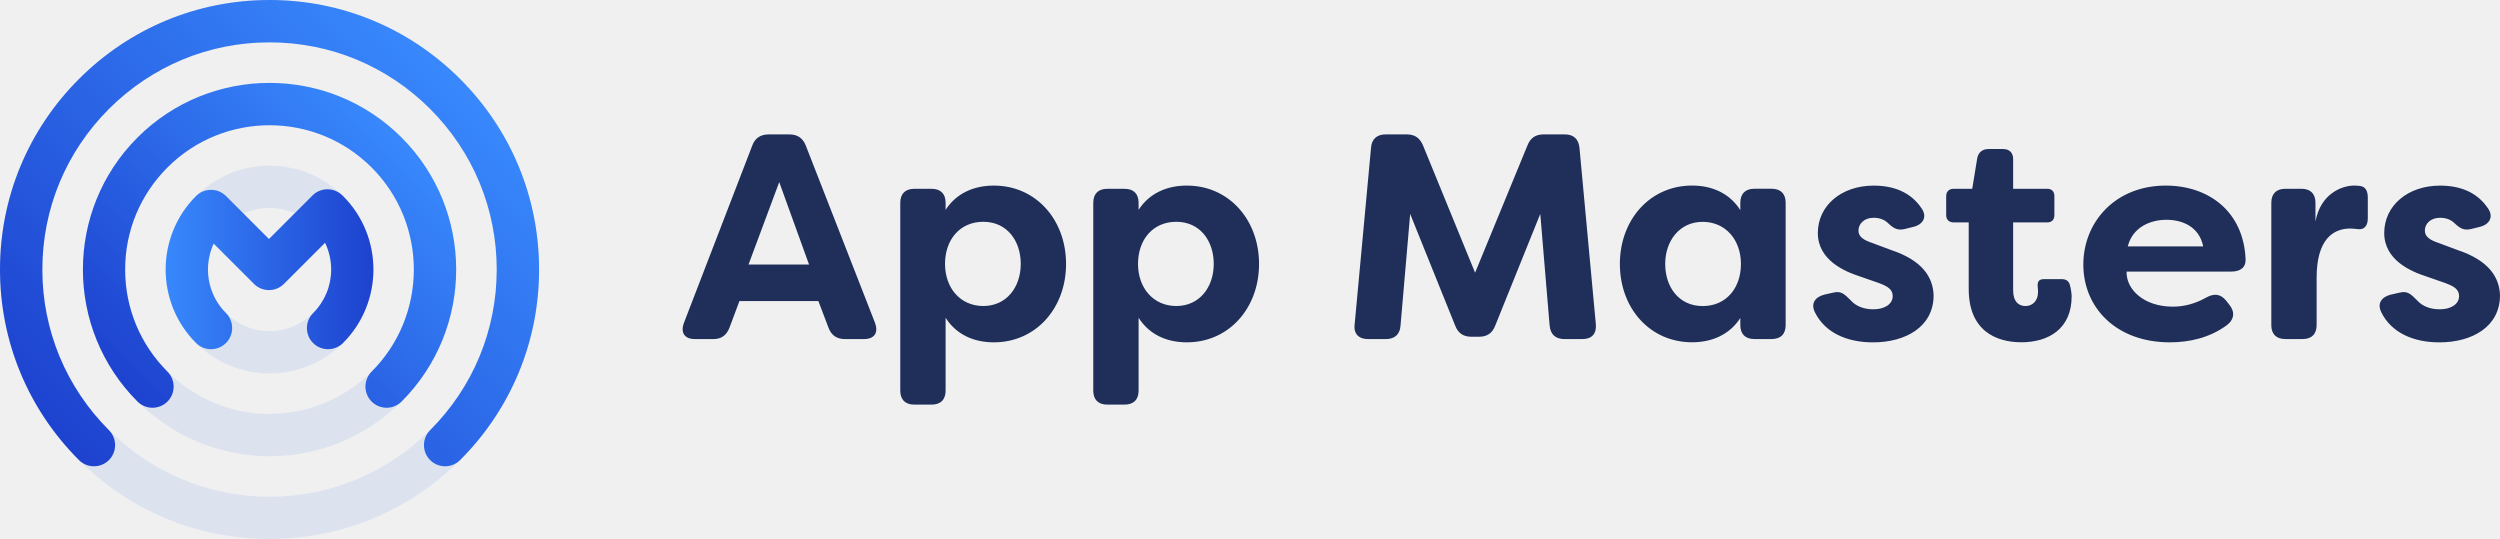
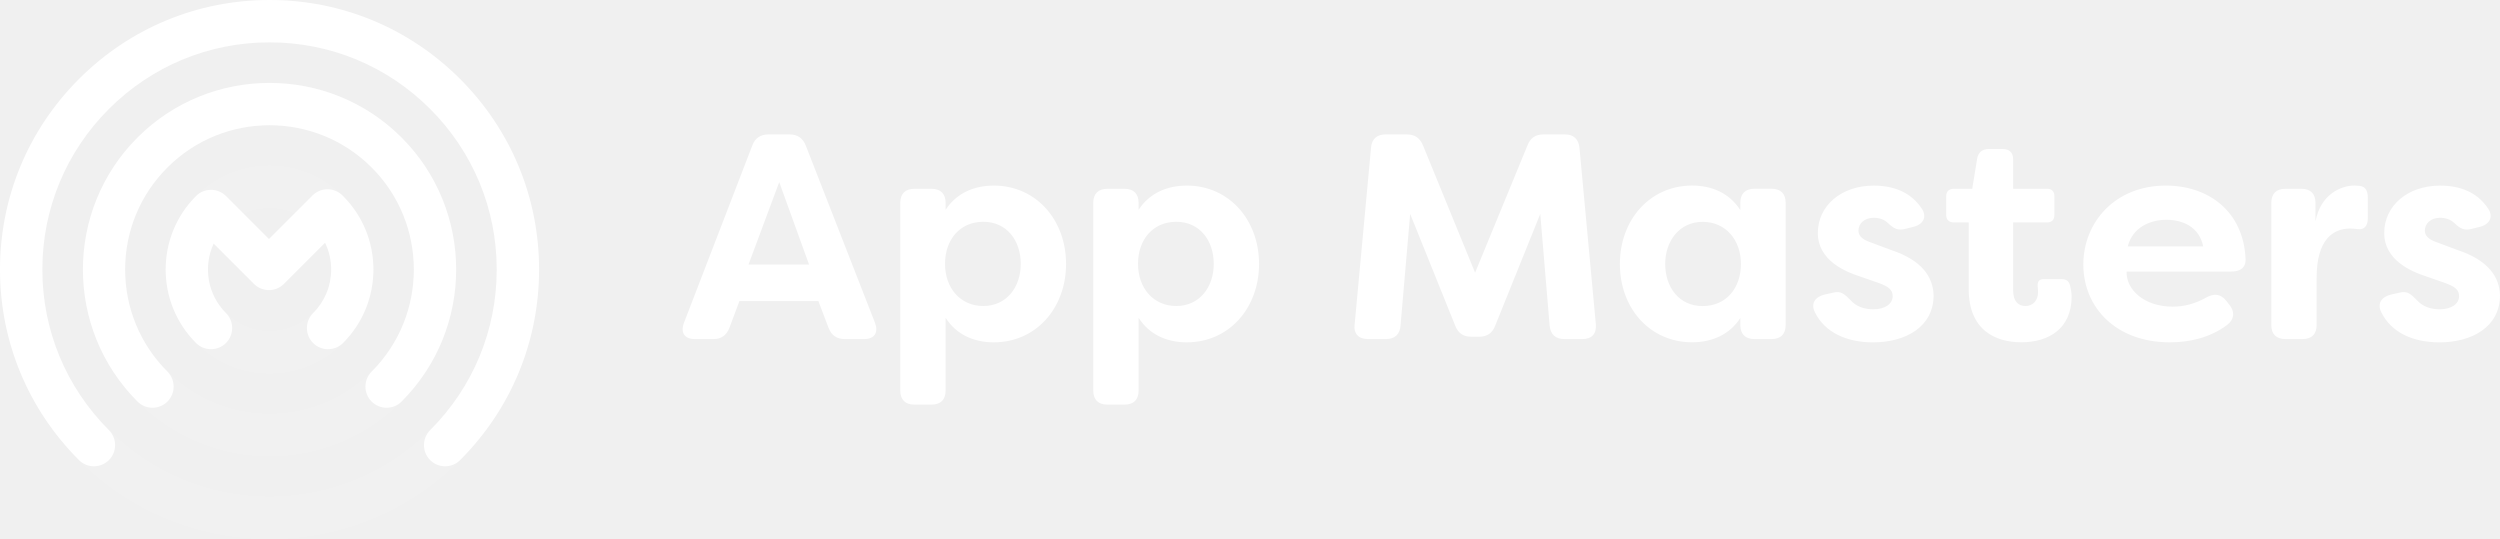
<svg xmlns="http://www.w3.org/2000/svg" data-name="Layer 2" viewBox="0 0 860.27 185.47" width="860.27" height="185.47">
  <defs>
    <linearGradient id="white_logo_svg__a" x1="-1286.94" y1="4775.15" x2="-1101.48" y2="4775.15" gradientTransform="scale(-1 1) rotate(45 5008.683 3763.534)" gradientUnits="userSpaceOnUse">
-       <stop offset="0" stop-color="#3888fc" />
-       <stop offset="1" stop-color="#1d42cf" />
+       <stop offset="0" stop-color="#fff" />
+       <stop offset="1" stop-color="#fff" />
    </linearGradient>
    <linearGradient id="white_logo_svg__b" x1="-1258.46" y1="4775.15" x2="-1129.96" y2="4775.15" gradientTransform="scale(-1 1) rotate(45 5008.683 3763.534)" gradientUnits="userSpaceOnUse">
-       <stop offset="0" stop-color="#3888fc" />
-       <stop offset="1" stop-color="#1d42cf" />
+       <stop offset="0" stop-color="#fff" />
+       <stop offset="1" stop-color="#fff" />
    </linearGradient>
    <linearGradient id="white_logo_svg__c" x1="57" y1="95.35" x2="128.49" y2="95.35" gradientTransform="matrix(1 0 0 -1 0 188)" gradientUnits="userSpaceOnUse">
-       <stop offset="0" stop-color="#3888fc" />
-       <stop offset="1" stop-color="#1d42cf" />
+       <stop offset="0" stop-color="#fff" />
+       <stop offset="1" stop-color="#fff" />
    </linearGradient>
    <linearGradient id="white_logo_svg__a" x1="-1286.94" y1="4775.15" x2="-1101.48" y2="4775.15" gradientTransform="scale(-1 1) rotate(45 5008.683 3763.534)" gradientUnits="userSpaceOnUse">
      <stop offset="0" stop-color="#3888fc" />
      <stop offset="1" stop-color="#1d42cf" />
    </linearGradient>
    <linearGradient id="white_logo_svg__b" x1="-1258.46" y1="4775.15" x2="-1129.96" y2="4775.15" gradientTransform="scale(-1 1) rotate(45 5008.683 3763.534)" gradientUnits="userSpaceOnUse">
      <stop offset="0" stop-color="#3888fc" />
      <stop offset="1" stop-color="#1d42cf" />
    </linearGradient>
    <linearGradient id="white_logo_svg__c" x1="57" y1="95.35" x2="128.49" y2="95.35" gradientTransform="matrix(1 0 0 -1 0 188)" gradientUnits="userSpaceOnUse">
      <stop offset="0" stop-color="#3888fc" />
      <stop offset="1" stop-color="#1d42cf" />
    </linearGradient>
    <linearGradient id="white_logo_svg__a" x1="-1286.94" y1="4775.15" x2="-1101.48" y2="4775.15" gradientTransform="scale(-1 1) rotate(45 5008.683 3763.534)" gradientUnits="userSpaceOnUse">
      <stop offset="0" stop-color="#3888fc" />
      <stop offset="1" stop-color="#1d42cf" />
    </linearGradient>
    <linearGradient id="white_logo_svg__b" x1="-1258.46" y1="4775.15" x2="-1129.96" y2="4775.15" gradientTransform="scale(-1 1) rotate(45 5008.683 3763.534)" gradientUnits="userSpaceOnUse">
      <stop offset="0" stop-color="#3888fc" />
      <stop offset="1" stop-color="#1d42cf" />
    </linearGradient>
    <linearGradient id="white_logo_svg__c" x1="57" y1="95.35" x2="128.49" y2="95.35" gradientTransform="matrix(1 0 0 -1 0 188)" gradientUnits="userSpaceOnUse">
      <stop offset="0" stop-color="#3888fc" />
-       <stop offset="1" stop-color="#1d42cf" />
+       <stop offset="1" stop-color="#fff" />
    </linearGradient>
  </defs>
  <g data-name="Layer 1-2">
-     <g opacity="0.1" fill="#2D6CEA">
-       <path d="M92.75 185.47c-24.79 0-48.08-9.64-65.58-27.14C9.66 140.82.02 117.53.02 92.75s9.64-48.08 27.14-65.59C44.67 9.66 67.96.02 92.75.02s48.08 9.64 65.58 27.14 27.14 40.8 27.14 65.58-9.64 48.08-27.14 65.58-40.8 27.14-65.58 27.14zm0-170.88c-43.1 0-78.16 35.07-78.16 78.17s35.06 78.16 78.16 78.16 78.16-35.06 78.16-78.16-35.07-78.17-78.16-78.17z" fill="#2D6CEA" />
-       <path d="M92.75 156.99c-35.43 0-64.25-28.82-64.25-64.25S57.32 28.5 92.75 28.5 157 57.32 157 92.75 128.18 157 92.75 157zm0-113.93c-27.39 0-49.68 22.29-49.68 49.68s22.29 49.68 49.68 49.68 49.68-22.29 49.68-49.68-22.29-49.68-49.68-49.68z" fill="#2D6CEA" />
-       <path d="M92.75 128.51c-19.72 0-35.76-16.04-35.76-35.76s16.04-35.76 35.76-35.76 35.76 16.04 35.76 35.76-16.04 35.76-35.76 35.76zm0-56.96c-11.69 0-21.2 9.51-21.2 21.2s9.51 21.2 21.2 21.2 21.2-9.51 21.2-21.2-9.51-21.2-21.2-21.2z" fill="#2D6CEA" />
+     <g opacity="0.1" fill="#fff">
+       <path d="M92.75 185.47c-24.79 0-48.08-9.64-65.58-27.14C9.66 140.82.02 117.53.02 92.75s9.64-48.08 27.14-65.59C44.67 9.66 67.96.02 92.75.02s48.08 9.64 65.58 27.14 27.14 40.8 27.14 65.58-9.64 48.08-27.14 65.58-40.8 27.14-65.58 27.14zm0-170.88c-43.1 0-78.16 35.07-78.16 78.17s35.06 78.16 78.16 78.16 78.16-35.06 78.16-78.16-35.07-78.17-78.16-78.17z" fill="#fff" />
+       <path d="M92.75 156.99c-35.43 0-64.25-28.82-64.25-64.25S57.32 28.5 92.75 28.5 157 57.32 157 92.75 128.18 157 92.75 157zm0-113.93c-27.39 0-49.68 22.29-49.68 49.68s22.29 49.68 49.68 49.68 49.68-22.29 49.68-49.68-22.29-49.68-49.68-49.68z" fill="#fff" />
+       <path d="M92.75 128.51c-19.72 0-35.76-16.04-35.76-35.76s16.04-35.76 35.76-35.76 35.76 16.04 35.76 35.76-16.04 35.76-35.76 35.76zm0-56.96c-11.69 0-21.2 9.51-21.2 21.2s9.51 21.2 21.2 21.2 21.2-9.51 21.2-21.2-9.51-21.2-21.2-21.2z" fill="#fff" />
    </g>
    <path d="M32.33 160.45c-1.86 0-3.73-.71-5.15-2.13C9.65 140.79 0 117.5 0 92.75s9.65-48.04 27.18-65.57C44.71 9.65 67.99 0 92.75 0s48.04 9.65 65.57 27.18c17.53 17.53 27.18 40.81 27.18 65.57s-9.65 48.04-27.18 65.57c-2.84 2.84-7.46 2.84-10.3 0s-2.84-7.46 0-10.3c14.78-14.78 22.91-34.4 22.91-55.27s-8.14-40.49-22.91-55.27c-14.78-14.78-34.4-22.91-55.27-22.91s-40.49 8.14-55.27 22.91C22.7 52.26 14.57 71.88 14.57 92.75s8.14 40.49 22.91 55.27c2.84 2.84 2.84 7.46 0 10.3a7.269 7.269 0 01-5.15 2.13z" fill="url(&quot;#white_logo_svg__a&quot;)" />
    <path d="M133.03 140.31c-1.86 0-3.73-.71-5.15-2.13-2.84-2.84-2.84-7.46 0-10.3 19.37-19.37 19.37-50.89 0-70.26s-50.89-19.37-70.26 0c-9.39 9.39-14.56 21.87-14.56 35.13s5.17 25.74 14.56 35.13c2.84 2.84 2.84 7.46 0 10.3s-7.46 2.84-10.3 0c-25.05-25.05-25.05-65.81 0-90.86 25.05-25.05 65.81-25.05 90.86 0 25.05 25.05 25.05 65.81 0 90.86a7.269 7.269 0 01-5.15 2.13z" fill="url(&quot;#white_logo_svg__b&quot;)" />
    <path d="M112.89 120.17c-1.86 0-3.73-.71-5.15-2.13-2.84-2.84-2.84-7.46 0-10.3 4.01-4.01 6.22-9.33 6.22-14.99 0-3.24-.72-6.37-2.1-9.21L97.7 97.7c-1.37 1.37-3.22 2.13-5.15 2.13s-3.78-.77-5.15-2.13L73.52 83.82c-3.63 7.84-2.22 17.46 4.24 23.91 2.84 2.84 2.84 7.46 0 10.3-2.84 2.84-7.46 2.84-10.3 0-13.94-13.94-13.94-36.63 0-50.58 1.37-1.37 3.22-2.13 5.15-2.13s3.78.77 5.15 2.13l14.79 14.79 14.98-14.98a7.296 7.296 0 0110.12-.18c.13.12.26.25.39.37 13.94 13.94 13.94 36.63 0 50.58a7.269 7.269 0 01-5.15 2.13z" fill="url(&quot;#white_logo_svg__c&quot;)" />
-     <g fill="#1F2F59">
-       <path d="M235.33 111.15l23.54-61.08c.91-2.52 2.82-3.82 5.63-3.82h7.14c2.82 0 4.63 1.31 5.63 3.82l23.85 61.08c1.21 3.32-.2 5.53-3.82 5.53h-6.54c-2.72 0-4.63-1.21-5.63-3.82l-3.52-9.26h-27.17l-3.42 9.16c-1.01 2.62-2.82 3.92-5.53 3.92h-6.34c-3.62 0-5.03-2.21-3.82-5.53zm43.07-20.12l-10.26-28.37-10.57 28.37h20.83zM309.79 134.39V69.8c0-3.12 1.71-4.83 4.83-4.83h5.94c3.12 0 4.83 1.71 4.83 4.83v2.41c3.72-5.74 9.76-8.35 16.6-8.35 14.49 0 24.85 11.77 24.85 26.97s-10.36 26.97-24.85 26.97c-6.84 0-12.88-2.62-16.6-8.45v25.05c0 3.12-1.71 4.83-4.83 4.83h-5.94c-3.12 0-4.83-1.71-4.83-4.83zm41.46-43.58c0-7.95-4.73-14.49-12.88-14.49s-13.18 6.24-13.18 14.49 5.23 14.49 13.18 14.49 12.88-6.44 12.88-14.49zM376.2 134.39V69.8c0-3.12 1.71-4.83 4.83-4.83h5.94c3.12 0 4.83 1.71 4.83 4.83v2.41c3.72-5.74 9.76-8.35 16.6-8.35 14.49 0 24.85 11.77 24.85 26.97s-10.36 26.97-24.85 26.97c-6.84 0-12.88-2.62-16.6-8.45v25.05c0 3.12-1.71 4.83-4.83 4.83h-5.94c-3.12 0-4.83-1.71-4.83-4.83zm41.46-43.58c0-7.95-4.73-14.49-12.88-14.49s-13.18 6.24-13.18 14.49 5.23 14.49 13.18 14.49 12.88-6.44 12.88-14.49zM466.15 111.55l5.63-60.67c.2-3.02 2.01-4.63 5.03-4.63h7.24c2.82 0 4.53 1.21 5.63 3.82l17.91 43.77 18.01-43.77c1.01-2.62 2.82-3.82 5.53-3.82h7.35c3.02 0 4.73 1.61 5.03 4.63l5.63 60.67c.3 3.32-1.41 5.13-4.63 5.13h-6.14c-3.12 0-4.83-1.61-5.13-4.63l-3.22-38.44-15.5 38.44c-1.01 2.62-2.82 3.82-5.53 3.82h-2.72c-2.72 0-4.53-1.21-5.53-3.82l-15.49-38.44-3.32 38.44c-.2 3.02-2.01 4.63-5.03 4.63h-6.14c-3.22 0-5.03-1.81-4.63-5.13h.02zM557.41 90.82c0-15.19 10.36-26.97 24.85-26.97 6.84 0 12.88 2.62 16.6 8.45v-2.52c0-3.12 1.71-4.83 4.83-4.83h5.94c3.12 0 4.83 1.71 4.83 4.83v42.06c0 3.12-1.71 4.83-4.83 4.83h-5.94c-3.12 0-4.83-1.71-4.83-4.83v-2.41c-3.72 5.74-9.76 8.35-16.6 8.35-14.49 0-24.85-11.67-24.85-26.97zm41.66.01c0-8.25-5.23-14.49-13.18-14.49s-12.88 6.54-12.88 14.49 4.73 14.49 12.88 14.49 13.18-6.24 13.18-14.49zM624.52 107.43c-1.51-3.02.1-5.23 3.22-6.04l3.12-.7c2.72-.7 3.92.6 6.04 2.72 1.81 2.01 4.53 3.02 7.75 3.02 3.92 0 6.64-1.81 6.64-4.53 0-2.21-1.51-3.32-4.83-4.53l-6.34-2.21c-5.33-1.71-14.59-5.63-14.59-14.99s8.05-16.3 19.22-16.3c6.64 0 12.68 2.11 16.5 7.85 2.01 2.92.5 5.53-2.82 6.34l-2.82.7c-2.62.7-4.02-.2-5.84-1.91-1.41-1.41-3.22-1.91-5.03-1.91-3.22 0-5.23 2.01-5.23 4.43 0 2.21 2.01 3.32 4.73 4.23l6.44 2.41c10.67 3.52 14.49 9.26 14.69 15.6 0 10.87-9.66 16.2-20.83 16.2-9.16 0-16.6-3.42-20.02-10.36v-.02zM677.45 99.48V76.54h-5.13c-1.61 0-2.62-.91-2.62-2.52v-6.54c0-1.61 1.01-2.52 2.62-2.52h6.34l1.71-10.46c.4-2.11 1.81-3.22 3.92-3.22h4.93c2.31 0 3.52 1.31 3.52 3.52v10.16h11.67c1.61 0 2.52.91 2.52 2.52v6.54c0 1.61-.91 2.52-2.52 2.52h-11.67v23.44c0 3.82 1.91 5.33 4.23 5.33 2.62 0 4.33-2.01 4.33-4.73 0-.5 0-1.11-.1-1.81-.2-1.81.4-2.72 2.11-2.72h6.14c1.31 0 2.41.5 2.82 2.01.4 1.51.6 3.12.6 3.92 0 11.17-7.95 15.8-17.31 15.8-8.75 0-18.11-4.03-18.11-18.31zM716.89 91.03c0-14.59 10.97-27.17 28.37-27.17 14.69 0 26.77 8.85 27.47 25.36.1 2.92-1.91 4.23-4.93 4.23h-36.02c-.2 6.14 5.94 12.07 15.9 12.07 3.72 0 7.55-.91 11.47-3.12 2.72-1.51 4.93-1.31 6.84 1.01l1.11 1.41c2.01 2.41 1.81 5.13-.91 7.14-5.94 4.33-12.88 5.84-19.52 5.84-18.51 0-29.78-11.97-29.78-26.77zm41.25-6.24c-1.41-6.94-7.35-9.16-12.68-9.16s-11.57 2.41-13.28 9.16h25.96zM781.58 111.85V69.79c0-3.12 1.71-4.83 4.83-4.83h5.53c3.12 0 4.83 1.71 4.83 4.83v6.44c1.71-9.46 8.96-12.38 13.38-12.38l1.71.1c2.41.2 2.92 2.11 2.92 4.13v7.04c0 2.82-1.41 4.02-3.52 3.72-.91-.1-1.71-.2-2.52-.2-6.04 0-11.57 3.92-11.57 16.9v16.3c0 3.12-1.71 4.83-4.83 4.83h-5.94c-3.12 0-4.83-1.71-4.83-4.83h.01zM819.42 107.43c-1.51-3.02.1-5.23 3.22-6.04l3.12-.7c2.72-.7 3.92.6 6.04 2.72 1.81 2.01 4.53 3.02 7.75 3.02 3.92 0 6.64-1.81 6.64-4.53 0-2.21-1.51-3.32-4.83-4.53l-6.34-2.21c-5.33-1.71-14.59-5.63-14.59-14.99s8.05-16.3 19.22-16.3c6.64 0 12.68 2.11 16.5 7.85 2.01 2.92.5 5.53-2.82 6.34l-2.82.7c-2.62.7-4.02-.2-5.84-1.91-1.41-1.41-3.22-1.91-5.03-1.91-3.22 0-5.23 2.01-5.23 4.43 0 2.21 2.01 3.32 4.73 4.23l6.44 2.41c10.67 3.52 14.49 9.26 14.69 15.6 0 10.87-9.66 16.2-20.83 16.2-9.16 0-16.6-3.42-20.02-10.36v-.02z" fill="#1F2F59" />
+     <g fill="#fff">
+       <path d="M235.33 111.15l23.54-61.08c.91-2.52 2.82-3.82 5.63-3.82h7.14c2.82 0 4.63 1.31 5.63 3.82l23.85 61.08c1.21 3.32-.2 5.53-3.82 5.53h-6.54c-2.72 0-4.63-1.21-5.63-3.82l-3.52-9.26h-27.17l-3.42 9.16c-1.01 2.62-2.82 3.92-5.53 3.92h-6.34c-3.62 0-5.03-2.21-3.82-5.53zm43.07-20.12l-10.26-28.37-10.57 28.37h20.83zM309.79 134.39V69.8c0-3.12 1.71-4.83 4.83-4.83h5.94c3.12 0 4.83 1.71 4.83 4.83v2.41c3.72-5.74 9.76-8.35 16.6-8.35 14.49 0 24.85 11.77 24.85 26.97s-10.36 26.97-24.85 26.97c-6.84 0-12.88-2.62-16.6-8.45v25.05c0 3.12-1.71 4.83-4.83 4.83h-5.94c-3.12 0-4.83-1.71-4.83-4.83zm41.46-43.58c0-7.95-4.73-14.49-12.88-14.49s-13.18 6.24-13.18 14.49 5.23 14.49 13.18 14.49 12.88-6.44 12.88-14.49zM376.2 134.39V69.8c0-3.12 1.71-4.83 4.83-4.83h5.94c3.12 0 4.83 1.71 4.83 4.83v2.41c3.72-5.74 9.76-8.35 16.6-8.35 14.49 0 24.85 11.77 24.85 26.97s-10.36 26.97-24.85 26.97c-6.84 0-12.88-2.62-16.6-8.45v25.05c0 3.12-1.71 4.83-4.83 4.83h-5.94c-3.12 0-4.83-1.71-4.83-4.83zm41.46-43.58c0-7.95-4.73-14.49-12.88-14.49s-13.18 6.24-13.18 14.49 5.23 14.49 13.18 14.49 12.88-6.44 12.88-14.49zM466.15 111.55l5.63-60.67c.2-3.02 2.01-4.63 5.03-4.63h7.24c2.82 0 4.53 1.21 5.63 3.82l17.91 43.77 18.01-43.77c1.01-2.62 2.82-3.82 5.53-3.82h7.35c3.02 0 4.73 1.61 5.03 4.63l5.63 60.67c.3 3.32-1.41 5.13-4.63 5.13h-6.14c-3.12 0-4.83-1.61-5.13-4.63l-3.22-38.44-15.5 38.44c-1.01 2.62-2.82 3.82-5.53 3.82h-2.72c-2.72 0-4.53-1.21-5.53-3.82l-15.49-38.44-3.32 38.44c-.2 3.02-2.01 4.63-5.03 4.63h-6.14c-3.22 0-5.03-1.81-4.63-5.13h.02zM557.41 90.82c0-15.19 10.36-26.97 24.85-26.97 6.84 0 12.88 2.62 16.6 8.45v-2.52c0-3.12 1.71-4.83 4.83-4.83h5.94c3.12 0 4.83 1.71 4.83 4.83v42.06c0 3.12-1.71 4.83-4.83 4.83h-5.94c-3.12 0-4.83-1.71-4.83-4.83v-2.41c-3.72 5.74-9.76 8.35-16.6 8.35-14.49 0-24.85-11.67-24.85-26.97zm41.66.01c0-8.25-5.23-14.49-13.18-14.49s-12.88 6.54-12.88 14.49 4.73 14.49 12.88 14.49 13.18-6.24 13.18-14.49zM624.52 107.43c-1.51-3.02.1-5.23 3.22-6.04l3.12-.7c2.72-.7 3.92.6 6.04 2.72 1.81 2.01 4.53 3.02 7.75 3.02 3.92 0 6.64-1.81 6.64-4.53 0-2.21-1.51-3.32-4.83-4.53l-6.34-2.21c-5.33-1.71-14.59-5.63-14.59-14.99s8.05-16.3 19.22-16.3c6.64 0 12.68 2.11 16.5 7.85 2.01 2.92.5 5.53-2.82 6.34l-2.82.7c-2.62.7-4.02-.2-5.84-1.91-1.41-1.41-3.22-1.91-5.03-1.91-3.22 0-5.23 2.01-5.23 4.43 0 2.21 2.01 3.32 4.73 4.23l6.44 2.41c10.67 3.52 14.49 9.26 14.69 15.6 0 10.87-9.66 16.2-20.83 16.2-9.16 0-16.6-3.42-20.02-10.36v-.02zM677.45 99.48V76.54h-5.13c-1.61 0-2.62-.91-2.62-2.52v-6.54c0-1.61 1.01-2.52 2.62-2.52h6.34l1.71-10.46c.4-2.11 1.81-3.22 3.92-3.22h4.93c2.31 0 3.52 1.31 3.52 3.52v10.16h11.67c1.61 0 2.52.91 2.52 2.52v6.54c0 1.61-.91 2.52-2.52 2.52h-11.67v23.44c0 3.82 1.91 5.33 4.23 5.33 2.62 0 4.33-2.01 4.33-4.73 0-.5 0-1.11-.1-1.81-.2-1.81.4-2.72 2.11-2.72h6.14c1.31 0 2.41.5 2.82 2.01.4 1.51.6 3.12.6 3.92 0 11.17-7.95 15.8-17.31 15.8-8.75 0-18.11-4.03-18.11-18.31zM716.89 91.03c0-14.59 10.97-27.17 28.37-27.17 14.69 0 26.77 8.85 27.47 25.36.1 2.92-1.91 4.23-4.93 4.23h-36.02c-.2 6.14 5.94 12.07 15.9 12.07 3.72 0 7.55-.91 11.47-3.12 2.72-1.51 4.93-1.31 6.84 1.01l1.11 1.41c2.01 2.41 1.81 5.13-.91 7.14-5.94 4.33-12.88 5.84-19.52 5.84-18.51 0-29.78-11.97-29.78-26.77zm41.25-6.24c-1.41-6.94-7.35-9.16-12.68-9.16s-11.57 2.41-13.28 9.16h25.96zM781.58 111.85V69.79c0-3.12 1.71-4.83 4.83-4.83h5.53c3.12 0 4.83 1.71 4.83 4.83v6.44c1.71-9.46 8.96-12.38 13.38-12.38l1.71.1c2.41.2 2.92 2.11 2.92 4.13v7.04c0 2.82-1.41 4.02-3.52 3.72-.91-.1-1.71-.2-2.52-.2-6.04 0-11.57 3.92-11.57 16.9v16.3c0 3.12-1.71 4.83-4.83 4.83h-5.94c-3.12 0-4.83-1.71-4.83-4.83h.01zM819.42 107.43c-1.51-3.02.1-5.23 3.22-6.04l3.12-.7c2.72-.7 3.92.6 6.04 2.72 1.81 2.01 4.53 3.02 7.75 3.02 3.92 0 6.64-1.81 6.64-4.53 0-2.21-1.51-3.32-4.83-4.53l-6.34-2.21c-5.33-1.71-14.59-5.63-14.59-14.99s8.05-16.3 19.22-16.3c6.64 0 12.68 2.11 16.5 7.85 2.01 2.92.5 5.53-2.82 6.34l-2.82.7c-2.62.7-4.02-.2-5.84-1.91-1.41-1.41-3.22-1.91-5.03-1.91-3.22 0-5.23 2.01-5.23 4.43 0 2.21 2.01 3.32 4.73 4.23l6.44 2.41c10.67 3.52 14.49 9.26 14.69 15.6 0 10.87-9.66 16.2-20.83 16.2-9.16 0-16.6-3.42-20.02-10.36v-.02z" fill="#fff" />
    </g>
  </g>
</svg>
